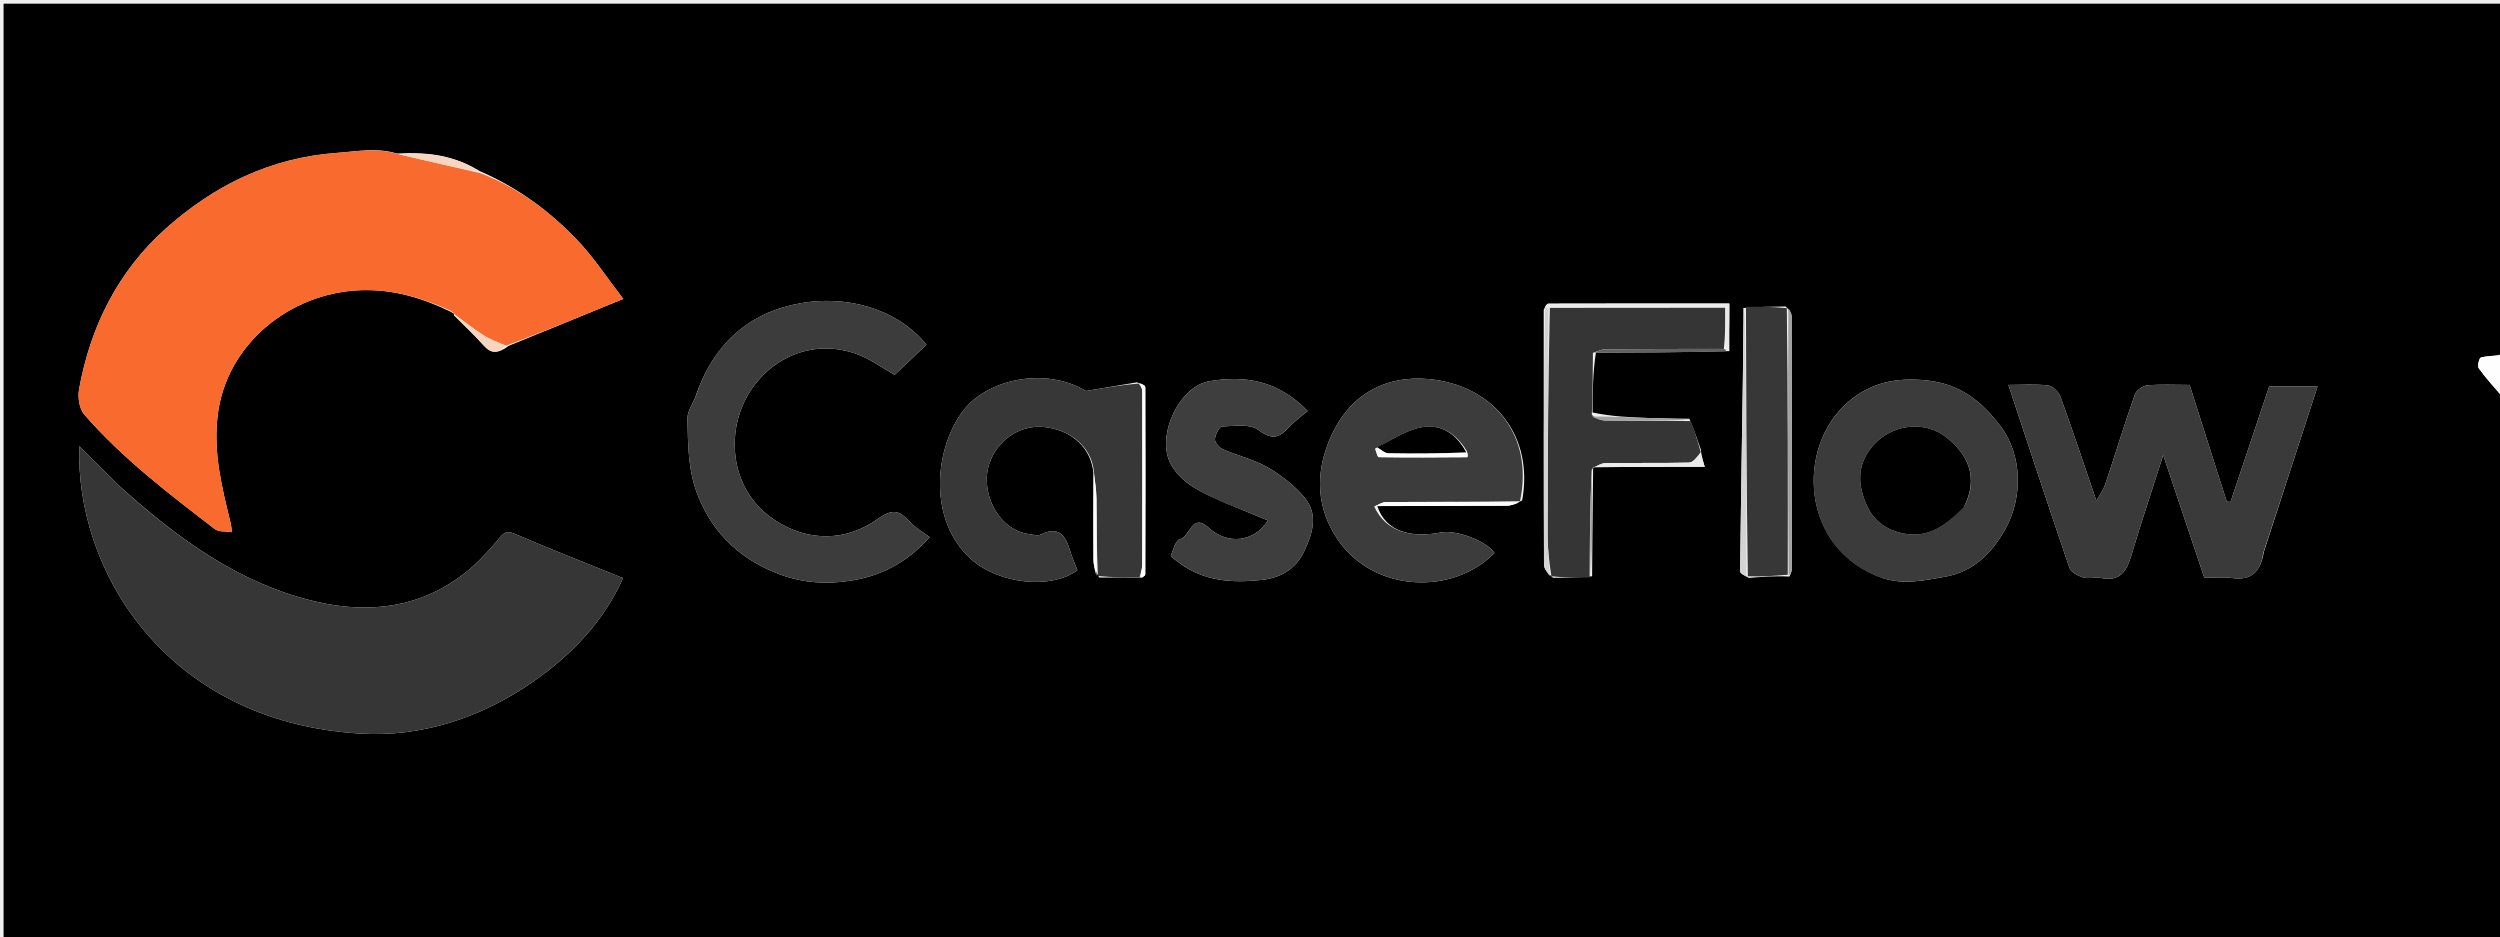
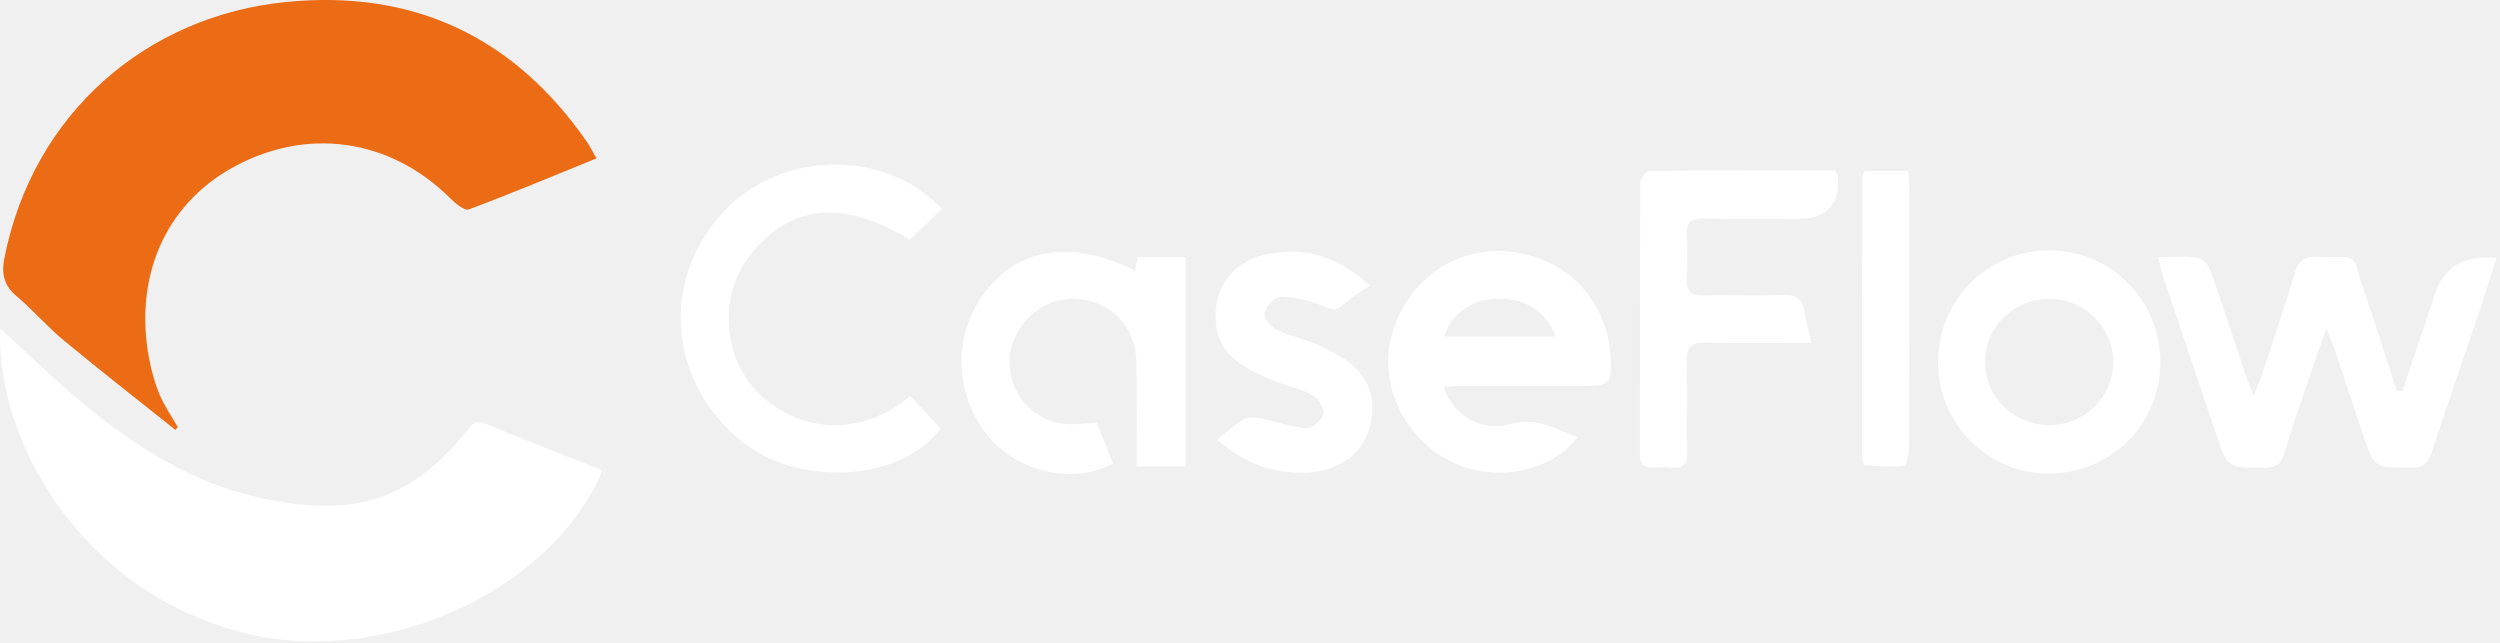
- <svg xmlns="http://www.w3.org/2000/svg" version="1.1" id="Layer_1" x="0px" y="0px" width="100%" viewBox="0 0 766 287" enable-background="new 0 0 766 287" xml:space="preserve">
-   <path fill="#000000" opacity="1" stroke="none" d=" M767,122   C767,177.322 767,232.644 767,287.966   C766.845,287.977 766.69,287.999 766.534,287.999   C511.42,288 256.306,288 1.096,288   C1.096,192.417 1.096,96.834 1.096,1.126   C256.333,1.126 511.667,1.126 767,1.126   C767,36.75 767,72.41 766.607,108.531   C764.178,109.125 762.078,109.023 760.147,109.546   C759.623,109.688 758.998,112.157 759.464,112.802   C761.784,116.007 764.454,118.959 767,122  M139.006,95.981   C139.006,95.981 138.922,96.004 139.113,96.658   C142.146,99.696 145.331,102.6 148.165,105.813   C150.593,108.566 152.73,108.302 155.852,105.978   C167.299,101.288 178.746,96.598 190.976,91.588   C185.907,85.028 181.886,78.811 176.863,73.551   C168.464,64.755 158.767,57.533 146.915,52.385   C139.367,47.678 131.083,46.479 121.537,47.029   C115.48,45.145 109.483,46.399 103.345,46.833   C82.887,48.281 65.566,56.813 50.697,70.123   C36.139,83.155 27.703,100.056 24.222,119.263   C23.777,121.716 24.286,125.248 25.816,127.01   C37.549,140.519 51.768,151.29 65.869,162.145   C67.029,163.039 69.103,162.745 71.067,163.052   C70.882,161.675 70.853,161.022 70.702,160.399   C68.056,149.495 65.282,138.913 66.713,127.181   C69.37,105.386 88.867,89.8 110.246,88.93   C120.206,88.525 129.285,91.21 138.305,95.624   C138.513,95.829 138.756,95.975 139.006,95.981  M529.87,107.578   C529.87,102.822 529.87,98.066 529.87,92.997   C511.201,92.997 492.828,92.99 474.454,93.038   C474.009,93.04 473.566,93.657 472.996,94.918   C472.996,120.954 472.969,146.99 473.078,173.026   C473.083,174.333 474.266,175.636 475.832,177.037   C479.572,177.011 483.311,176.986 487.825,176.573   C487.899,165.685 487.973,154.797 488.139,143.614   C488.139,143.614 487.962,143.359 488.85,143.023   C499.848,143.023 510.846,143.023 522.325,143.023   C521.763,141.128 521.367,139.789 521.122,137.702   C520.121,134.805 519.12,131.908 517.607,128.302   C513.5,128.234 509.392,128.222 505.287,128.083   C499.449,127.886 493.614,127.596 487.955,126.38   C487.994,120.29 488.033,114.201 488.988,108.045   C502.351,108.005 515.713,107.966 529.87,107.578  M547.087,93.904   C543.046,93.944 539.005,93.984 534.168,94.386   C534.117,101.873 534.113,109.361 534.004,116.847   C533.722,136.229 533.374,155.611 533.164,174.994   C533.157,175.651 534.346,176.322 535.889,177.072   C539.849,176.745 543.809,176.419 548.293,176.667   C548.532,175.956 548.98,175.245 548.981,174.534   C549.012,148.676 549.013,122.818 548.956,96.96   C548.954,95.975 548.34,94.992 547.087,93.904  M348.312,117.152   C343.601,117.953 338.889,118.753 332.73,119.799   C320.474,112.358 302.164,115.953 294.676,126.418   C286.169,138.308 284.48,159.53 297.484,171.277   C306.058,179.021 322.106,180.662 330.121,174.721   C329.385,172.788 328.5,170.837 327.895,168.802   C326.494,164.089 324.398,160.996 318.806,163.817   C317.923,164.263 316.543,163.799 315.405,163.657   C305.768,162.454 300.209,150.77 303.133,142.065   C305.531,134.927 312.397,130.096 319.826,130.832   C328.166,131.658 334.384,137.095 335.029,145.123   C335.019,153.9 334.959,162.678 335.038,171.454   C335.054,173.279 335.583,175.099 336.82,176.961   C340.936,176.939 345.053,176.918 350.029,176.969   C350.335,176.655 350.909,176.342 350.91,176.027   C350.968,156.887 350.994,137.748 350.919,118.609   C350.917,118.104 349.781,117.603 348.312,117.152  M466.392,153.32   C469.947,133.768 458.061,119.162 440.075,116.422   C427.128,114.449 414.033,118.968 407.435,134.567   C402.767,145.602 403.587,155.949 409.774,165.167   C420.8,181.596 445.099,182.499 457.931,169.426   C455.436,165.712 446.132,162.272 441.56,163.141   C432.802,164.807 424.731,163.287 421.964,154.99   C435.16,154.994 448.356,155.028 461.552,154.96   C463.025,154.953 464.494,154.371 466.392,153.32  M36.591,148.932   C32.665,145.023 28.738,141.114 24.315,136.711   C22.957,174.052 50.235,221.027 110.17,224.766   C129.254,225.956 147.543,219.858 163.347,208.859   C174.917,200.807 184.81,190.7 190.914,177.131   C179.575,172.532 168.568,168.222 157.712,163.559   C154.936,162.367 154.17,163.457 152.593,165.353   C149.551,169.01 146.257,172.595 142.525,175.516   C128.903,186.176 113.337,188.167 96.932,184.369   C73.429,178.927 54.663,165.155 36.591,148.932  M693.656,169.054   C699.082,152.346 704.508,135.637 710.113,118.377   C704.909,118.377 700.193,118.377 695.28,118.377   C691.359,130.105 687.397,141.955 683.435,153.805   C683.045,153.763 682.655,153.72 682.264,153.678   C678.487,141.795 674.709,129.912 670.903,117.941   C666.198,117.941 662.03,117.703 657.918,118.074   C656.537,118.199 654.556,119.617 654.112,120.885   C650.913,130.017 648.076,139.275 645.023,148.459   C644.53,149.942 643.534,151.259 642.338,153.442   C638.429,142.002 635.023,131.719 631.319,121.543   C630.785,120.075 628.925,118.275 627.499,118.102   C623.594,117.627 619.592,117.938 615.366,117.938   C621.642,136.885 627.736,155.49 634.084,174.007   C634.544,175.348 636.731,176.463 638.335,176.942   C640.017,177.444 642.027,176.746 643.785,177.105   C649.61,178.293 651.614,174.968 653.052,170.163   C656.004,160.293 659.271,150.517 662.809,139.449   C667.282,152.796 671.295,164.773 675.408,177.046   C678.301,177.046 681.156,176.724 683.911,177.112   C689.77,177.938 692.601,175.323 693.656,169.054  M213.034,121.682   C212.187,123.875 210.581,126.085 210.631,128.258   C210.814,136.174 210.759,144.066 213.802,151.763   C218.685,164.11 227.609,171.938 239.679,176.254   C246.355,178.64 253.407,179.062 260.629,177.922   C269.905,176.458 277.615,172.601 284.892,164.569   C282.841,163.06 280.721,161.899 279.122,160.238   C275.98,156.975 274.185,155.247 268.987,158.969   C259.188,165.987 247.55,166.054 237.386,159.347   C228.953,153.782 224.653,144.704 225.166,134.554   C226.097,116.123 243.797,101.725 262.447,108.46   C266.659,109.98 270.408,112.781 274.125,114.855   C277.454,111.705 280.684,108.649 283.891,105.614   C274.241,93.891 258.538,90.584 245.459,92.875   C229.484,95.672 218.55,105.306 213.034,121.682  M577.017,177.168   C583.376,179.217 589.662,177.83 595.941,176.716   C604.752,175.154 610.429,169.346 614.5,162.004   C619.572,152.855 619.998,139.755 612.782,130.337   C607.061,122.872 600.505,117.609 590.259,116.55   C581.022,115.595 573.316,117.203 566.459,123.009   C550.071,136.885 551.559,168.361 577.017,177.168  M375.528,154.129   C379.794,155.883 384.06,157.637 388.513,159.469   C384.2,166.218 376.066,166.944 370.397,161.752   C365.074,156.877 364.71,164.493 361.536,165.225   C360.249,165.522 359.45,168.419 358.741,170.253   C358.624,170.555 360.094,171.509 360.869,172.113   C368.576,178.118 377.434,178.702 386.678,177.677   C392.485,177.034 396.958,174.334 399.508,169.113   C402.184,163.635 404.083,157.612 399.65,152.367   C396.565,148.718 392.553,145.583 388.396,143.187   C384.177,140.755 379.221,139.633 374.706,137.664   C373.594,137.179 372.21,135.598 372.261,134.586   C372.332,133.185 373.6,130.708 374.428,130.678   C378.191,130.539 382.961,129.786 385.53,131.709   C389.506,134.685 391.692,134.412 394.691,131.129   C396.431,129.225 398.596,127.71 400.674,125.93   C391.667,116.671 381.634,114.907 370.55,116.801   C360.915,118.448 353.882,134.388 359.025,142.764   C362.704,148.755 368.879,151.155 375.528,154.129  z" />
-   <path fill="#FEFEFE" opacity="1" stroke="none" d=" M767,121.537   C764.454,118.959 761.784,116.007 759.464,112.802   C758.998,112.157 759.623,109.688 760.147,109.546   C762.078,109.023 764.178,109.125 766.607,108.996   C767,113.025 767,117.049 767,121.537  z" />
-   <path fill="#F96A2E" opacity="1" stroke="none" d=" M147.258,53.088   C158.767,57.533 168.464,64.755 176.863,73.551   C181.886,78.811 185.907,85.028 190.976,91.588   C178.746,96.598 167.299,101.288 155.119,105.903   C152.157,104.724 149.797,103.82 147.729,102.469   C144.684,100.481 141.847,98.175 138.922,96.004   C138.922,96.004 139.006,95.981 138.913,95.874   C138.598,95.588 138.376,95.408 138.153,95.228   C129.285,91.21 120.206,88.525 110.246,88.93   C88.867,89.8 69.37,105.386 66.713,127.181   C65.282,138.913 68.056,149.495 70.702,160.399   C70.853,161.022 70.882,161.675 71.067,163.052   C69.103,162.745 67.029,163.039 65.869,162.145   C51.768,151.29 37.549,140.519 25.816,127.01   C24.286,125.248 23.777,121.716 24.222,119.263   C27.703,100.056 36.139,83.155 50.697,70.123   C65.566,56.813 82.887,48.281 103.345,46.833   C109.483,46.399 115.48,45.145 122.279,47.277   C131.1,49.379 139.179,51.234 147.258,53.088  z" />
-   <path fill="#363636" opacity="1" stroke="none" d=" M36.838,149.19   C54.663,165.155 73.429,178.927 96.932,184.369   C113.337,188.167 128.903,186.176 142.525,175.516   C146.257,172.595 149.551,169.01 152.593,165.353   C154.17,163.457 154.936,162.367 157.712,163.559   C168.568,168.222 179.575,172.532 190.914,177.131   C184.81,190.7 174.917,200.807 163.347,208.859   C147.543,219.858 129.254,225.956 110.17,224.766   C50.235,221.027 22.957,174.052 24.315,136.711   C28.738,141.114 32.665,145.023 36.838,149.19  z" />
-   <path fill="#3A3A3A" opacity="1" stroke="none" d=" M693.459,169.402   C692.601,175.323 689.77,177.938 683.911,177.112   C681.156,176.724 678.301,177.046 675.408,177.046   C671.295,164.773 667.282,152.796 662.809,139.449   C659.271,150.517 656.004,160.293 653.052,170.163   C651.614,174.968 649.61,178.293 643.785,177.105   C642.027,176.746 640.017,177.444 638.335,176.942   C636.731,176.463 634.544,175.348 634.084,174.007   C627.736,155.49 621.642,136.885 615.366,117.938   C619.592,117.938 623.594,117.627 627.499,118.102   C628.925,118.275 630.785,120.075 631.319,121.543   C635.023,131.719 638.429,142.002 642.338,153.442   C643.534,151.259 644.53,149.942 645.023,148.459   C648.076,139.275 650.913,130.017 654.112,120.885   C654.556,119.617 656.537,118.199 657.918,118.074   C662.03,117.703 666.198,117.941 670.903,117.941   C674.709,129.912 678.487,141.795 682.264,153.678   C682.655,153.72 683.045,153.763 683.435,153.805   C687.397,141.955 691.359,130.105 695.28,118.377   C700.193,118.377 704.909,118.377 710.113,118.377   C704.508,135.637 699.082,152.346 693.459,169.402  z" />
-   <path fill="#3C3C3C" opacity="1" stroke="none" d=" M213.204,121.33   C218.55,105.306 229.484,95.672 245.459,92.875   C258.538,90.584 274.241,93.891 283.891,105.614   C280.684,108.649 277.454,111.705 274.125,114.855   C270.408,112.781 266.659,109.98 262.447,108.46   C243.797,101.725 226.097,116.123 225.166,134.554   C224.653,144.704 228.953,153.782 237.386,159.347   C247.55,166.054 259.188,165.987 268.987,158.969   C274.185,155.247 275.98,156.975 279.122,160.238   C280.721,161.899 282.841,163.06 284.892,164.569   C277.615,172.601 269.905,176.458 260.629,177.922   C253.407,179.062 246.355,178.64 239.679,176.254   C227.609,171.938 218.685,164.11 213.802,151.763   C210.759,144.066 210.814,136.174 210.631,128.258   C210.581,126.085 212.187,123.875 213.204,121.33  z" />
-   <path fill="#3C3C3C" opacity="1" stroke="none" d=" M421.046,155.159   C424.731,163.287 432.802,164.807 441.56,163.141   C446.132,162.272 455.436,165.712 457.931,169.426   C445.099,182.499 420.8,181.596 409.774,165.167   C403.587,155.949 402.767,145.602 407.435,134.567   C414.033,118.968 427.128,114.449 440.075,116.422   C458.061,119.162 469.947,133.768 465.726,153.565   C451.606,153.796 438.151,153.746 424.697,153.828   C423.478,153.835 422.263,154.695 421.046,155.159  M421.266,137.481   C421.659,138.382 422.039,140.063 422.446,140.069   C431.483,140.208 440.523,140.168 449.561,140.086   C449.69,140.085 449.81,139.116 449.432,138.194   C445.987,132.496 440.92,129.473 434.413,131.17   C430.058,132.306 426.111,135.005 421.266,137.481  z" />
-   <path fill="#373737" opacity="1" stroke="none" d=" M349.169,176.896   C345.053,176.918 340.936,176.939 336.399,176.48   C335.983,168.245 336.063,160.491 335.954,152.738   C335.914,149.895 335.424,147.059 335.139,144.219   C334.384,137.095 328.166,131.658 319.826,130.832   C312.397,130.096 305.531,134.927 303.133,142.065   C300.209,150.77 305.768,162.454 315.405,163.657   C316.543,163.799 317.923,164.263 318.806,163.817   C324.398,160.996 326.494,164.089 327.895,168.802   C328.5,170.837 329.385,172.788 330.121,174.721   C322.106,180.662 306.058,179.021 297.484,171.277   C284.48,159.53 286.169,138.308 294.676,126.418   C302.164,115.953 320.474,112.358 332.73,119.799   C338.889,118.753 343.601,117.953 348.867,117.522   C349.618,118.494 349.983,119.095 349.984,119.697   C350.015,137.504 350.028,155.31 349.975,173.117   C349.972,174.378 349.45,175.637 349.169,176.896  z" />
-   <path fill="#3B3B3B" opacity="1" stroke="none" d=" M576.656,177.119   C551.559,168.361 550.071,136.885 566.459,123.009   C573.316,117.203 581.022,115.595 590.259,116.55   C600.505,117.609 607.061,122.872 612.782,130.337   C619.998,139.755 619.572,152.855 614.5,162.004   C610.429,169.346 604.752,175.154 595.941,176.716   C589.662,177.83 583.376,179.217 576.656,177.119  M601.865,155.104   C606.446,146.328 602.951,138.923 595.862,133.652   C589.872,129.198 580.887,129.847 575.123,135.285   C570.761,139.401 568.981,144.666 570.496,150.575   C572.062,156.68 575.102,161.326 581.94,163.163   C590.541,165.474 596.06,161.06 601.865,155.104  z" />
-   <path fill="#353535" opacity="1" stroke="none" d=" M518.119,129.012   C519.12,131.908 520.121,134.805 521.09,138.546   C519.88,140.212 518.718,141.716 517.521,141.745   C508.977,141.945 500.426,141.78 491.879,141.908   C490.567,141.927 489.267,142.853 487.962,143.359   C487.962,143.359 488.139,143.614 487.694,143.954   C487.183,155.183 487.117,166.072 487.051,176.961   C483.311,176.986 479.572,177.011 475.348,176.578   C474.628,171.995 474.186,167.87 474.191,163.745   C474.215,140.6 474.347,117.455 474.88,94.267   C492.991,94.225 510.665,94.225 528.64,94.225   C528.64,98.731 528.64,102.817 528.195,106.905   C515.81,106.927 503.869,106.912 491.93,107.015   C490.641,107.027 489.358,107.729 488.072,108.111   C488.033,114.201 487.994,120.29 487.733,127.126   C488.989,128.211 490.462,128.824 491.944,128.847   C500.668,128.978 509.394,128.972 518.119,129.012  z" />
-   <path fill="#3E3E3E" opacity="1" stroke="none" d=" M375.141,154.077   C368.879,151.155 362.704,148.755 359.025,142.764   C353.882,134.388 360.915,118.448 370.55,116.801   C381.634,114.907 391.667,116.671 400.674,125.93   C398.596,127.71 396.431,129.225 394.691,131.129   C391.692,134.412 389.506,134.685 385.53,131.709   C382.961,129.786 378.191,130.539 374.428,130.678   C373.6,130.708 372.332,133.185 372.261,134.586   C372.21,135.598 373.594,137.179 374.706,137.664   C379.221,139.633 384.177,140.755 388.396,143.187   C392.553,145.583 396.565,148.718 399.65,152.367   C404.083,157.612 402.184,163.635 399.508,169.113   C396.958,174.334 392.485,177.034 386.678,177.677   C377.434,178.702 368.576,178.118 360.869,172.113   C360.094,171.509 358.624,170.555 358.741,170.253   C359.45,168.419 360.249,165.522 361.536,165.225   C364.71,164.493 365.074,156.877 370.397,161.752   C376.066,166.944 384.2,166.218 388.513,159.469   C384.06,157.637 379.794,155.883 375.141,154.077  z" />
-   <path fill="#373737" opacity="1" stroke="none" d=" M547.768,176.093   C543.809,176.419 539.849,176.745 535.538,176.571   C535.113,148.721 535.038,121.372 534.963,94.024   C539.005,93.984 543.046,93.944 547.479,94.42   C547.836,121.988 547.802,149.04 547.768,176.093  z" />
-   <path fill="#D3D3D3" opacity="1" stroke="none" d=" M534.566,94.205   C535.038,121.372 535.113,148.721 535.083,176.528   C534.346,176.322 533.157,175.651 533.164,174.994   C533.374,155.611 533.722,136.229 534.004,116.847   C534.113,109.361 534.117,101.873 534.566,94.205  z" />
-   <path fill="#D3D3D3" opacity="1" stroke="none" d=" M474.443,94.309   C474.347,117.455 474.215,140.6 474.191,163.745   C474.186,167.87 474.628,171.995 474.882,176.53   C474.266,175.636 473.083,174.333 473.078,173.026   C472.969,146.99 472.996,120.954 473.392,94.519   C474.007,94.183 474.225,94.246 474.443,94.309  z" />
-   <path fill="#A2A2A2" opacity="1" stroke="none" d=" M548.031,176.38   C547.802,149.04 547.836,121.988 547.94,94.472   C548.34,94.992 548.954,95.975 548.956,96.96   C549.013,122.818 549.012,148.676 548.981,174.534   C548.98,175.245 548.532,175.956 548.031,176.38  z" />
-   <path fill="#EBEBEB" opacity="1" stroke="none" d=" M474.88,94.267   C474.225,94.246 474.007,94.183 473.456,94.053   C473.566,93.657 474.009,93.04 474.454,93.038   C492.828,92.99 511.201,92.997 529.87,92.997   C529.87,98.066 529.87,102.822 529.358,107.499   C528.778,107.247 528.709,107.075 528.64,106.903   C528.64,102.817 528.64,98.731 528.64,94.225   C510.665,94.225 492.991,94.225 474.88,94.267  z" />
-   <path fill="#FEFEFE" opacity="1" stroke="none" d=" M349.599,176.933   C349.45,175.637 349.972,174.378 349.975,173.117   C350.028,155.31 350.015,137.504 349.984,119.697   C349.983,119.095 349.618,118.494 349.298,117.496   C349.781,117.603 350.917,118.104 350.919,118.609   C350.994,137.748 350.968,156.887 350.91,176.027   C350.909,176.342 350.335,176.655 349.599,176.933  z" />
-   <path fill="#FEFEFE" opacity="1" stroke="none" d=" M421.505,155.074   C422.263,154.695 423.478,153.835 424.697,153.828   C438.151,153.746 451.606,153.796 465.513,153.933   C464.494,154.371 463.025,154.953 461.552,154.96   C448.356,155.028 435.16,154.994 421.505,155.074  z" />
-   <path fill="#616161" opacity="1" stroke="none" d=" M528.195,106.905   C528.709,107.075 528.778,107.247 528.961,107.673   C515.713,107.966 502.351,108.005 488.53,108.078   C489.358,107.729 490.641,107.027 491.93,107.015   C503.869,106.912 515.81,106.927 528.195,106.905  z" />
-   <path fill="#F7D5BF" opacity="1" stroke="none" d=" M139.018,96.331   C141.847,98.175 144.684,100.481 147.729,102.469   C149.797,103.82 152.157,104.724 154.747,105.915   C152.73,108.302 150.593,108.566 148.165,105.813   C145.331,102.6 142.146,99.696 139.018,96.331  z" />
-   <path fill="#F7D5BF" opacity="1" stroke="none" d=" M147.087,52.736   C139.179,51.234 131.1,49.379 122.704,47.386   C131.083,46.479 139.367,47.678 147.087,52.736  z" />
-   <path fill="#EBEBEB" opacity="1" stroke="none" d=" M488.406,143.191   C489.267,142.853 490.567,141.927 491.879,141.908   C500.426,141.78 508.977,141.945 517.521,141.745   C518.718,141.716 519.88,140.212 521.014,138.921   C521.367,139.789 521.763,141.128 522.325,143.023   C510.846,143.023 499.848,143.023 488.406,143.191  z" />
-   <path fill="#A2A2A2" opacity="1" stroke="none" d=" M487.438,176.767   C487.117,166.072 487.183,155.183 487.648,144.102   C487.973,154.797 487.899,165.685 487.438,176.767  z" />
-   <path fill="#FEFEFE" opacity="1" stroke="none" d=" M335.084,144.671   C335.424,147.059 335.914,149.895 335.954,152.738   C336.063,160.491 335.983,168.245 335.926,176.46   C335.583,175.099 335.054,173.279 335.038,171.454   C334.959,162.678 335.019,153.9 335.084,144.671  z" />
-   <path fill="#A2A2A2" opacity="1" stroke="none" d=" M517.863,128.657   C509.394,128.972 500.668,128.978 491.944,128.847   C490.462,128.824 488.989,128.211 487.645,127.608   C493.614,127.596 499.449,127.886 505.287,128.083   C509.392,128.222 513.5,128.234 517.863,128.657  z" />
-   <path fill="#F7D5BF" opacity="1" stroke="none" d=" M138.229,95.426   C138.376,95.408 138.598,95.588 138.928,95.915   C138.756,95.975 138.513,95.829 138.229,95.426  z" />
-   <path fill="#000000" opacity="1" stroke="none" d=" M421.982,137.004   C426.111,135.005 430.058,132.306 434.413,131.17   C440.92,129.473 445.987,132.496 449.252,138.581   C441.171,138.979 433.269,139.068 425.372,138.909   C424.229,138.886 423.111,137.669 421.982,137.004  z" />
-   <path fill="#FEFEFE" opacity="1" stroke="none" d=" M421.624,137.243   C423.111,137.669 424.229,138.886 425.372,138.909   C433.269,139.068 441.171,138.979 449.503,138.784   C449.81,139.116 449.69,140.085 449.561,140.086   C440.523,140.168 431.483,140.208 422.446,140.069   C422.039,140.063 421.659,138.382 421.624,137.243  z" />
-   <path fill="#000000" opacity="1" stroke="none" d=" M601.682,155.434   C596.06,161.06 590.541,165.474 581.94,163.163   C575.102,161.326 572.062,156.68 570.496,150.575   C568.981,144.666 570.761,139.401 575.123,135.285   C580.887,129.847 589.872,129.198 595.862,133.652   C602.951,138.923 606.446,146.328 601.682,155.434  z" />
+ <svg xmlns="http://www.w3.org/2000/svg" width="685" height="176" viewBox="0 0 685 176" fill="none">
+   <g clip-path="url(#clip0_2566_6855)">
+     <path d="M48.07 117.8C37.87 109.65 27.57 101.63 17.51 93.3C12.91 89.5 8.99 84.89 4.42 81.05C0.98 78.16 0.4 74.74 1.18 70.81C9.07 30.73 40.45 4.37 78.24 0.56C113.24 -2.96 140.88 10.05 160.9 39C161.72 40.18 162.34 41.5 163.43 43.4C151.49 48.25 140.04 53.05 128.42 57.39C127.27 57.82 124.79 55.74 123.4 54.36C106.81 37.85 83.83 34.63 63.45 46.07C45.28 56.27 36.71 75.83 40.82 98.07C41.45 101.47 42.38 104.89 43.71 108.07C45.02 111.2 47.01 114.04 48.7 117C48.49 117.26 48.28 117.53 48.08 117.79L48.07 117.8Z" fill="#EC6B15" />
+     <path d="M165.1 128.89C151.19 161.94 105.42 182.61 67.94 173.69C23.57 163.13 -1.09 122.12 0.04 90.03C6.34 95.8 12.27 101.46 18.45 106.83C33.61 120 49.99 131.48 69.84 136.05C95.76 142.01 111.68 137.97 127.75 118.26C129.14 116.56 130.01 114.85 132.9 116.05C143.46 120.44 154.13 124.55 165.11 128.9L165.1 128.89Z" fill="white" />
+     <path d="M658.28 107.1C661.16 98.51 664.05 89.92 666.93 81.32C666.98 81.16 667 81 667.05 80.84C669.49 73.147 675.154 69.767 684.04 70.7C682.48 75.6 681.02 80.41 679.41 85.17C675.07 98.04 670.57 110.86 666.33 123.76C665.31 126.88 663.93 128.25 660.39 128.21C650.56 128.1 650.54 128.29 647.45 119.07C644.97 111.67 642.56 104.25 640.07 96.86C639.45 95.03 638.69 93.25 637.43 89.98C635.54 95.38 634.12 99.33 632.78 103.32C630.44 110.23 627.97 117.11 625.93 124.11C625.01 127.29 623.43 128.19 620.28 128.18C610.43 128.18 610.38 128.31 607.26 119.08C602.31 104.47 597.42 89.84 592.53 75.21C592.07 73.84 591.81 72.4 591.32 70.44C595.26 70.44 598.79 70.07 602.16 70.62C603.55 70.85 605.21 72.83 605.75 74.37C609.08 83.76 612.12 93.25 615.28 102.7C615.79 104.22 616.41 105.71 617.47 108.48C618.61 105.61 619.35 104.01 619.89 102.35C622.95 93.05 626.09 83.77 628.92 74.4C629.86 71.27 631.41 70.25 634.59 70.35C647.03 70.77 643.93 68.47 647.77 79.75C650.86 88.83 653.75 97.98 656.72 107.09C657.23 107.09 657.75 107.09 658.26 107.09L658.28 107.1Z" fill="white" />
+     <path d="M432.23 119.83C425.17 129.18 410.17 132.16 398.7 126.97C385.16 120.85 377.64 105.81 381.26 92.11C385.24 77.06 398.71 67.39 413.54 68.93C429.23 70.57 440.41 82.19 441.3 97.8C441.72 105.09 441.11 105.74 433.8 105.75C422.83 105.75 411.87 105.73 400.9 105.75C399.16 105.75 397.41 105.93 395.53 106.03C398 113.66 405.78 118.49 413.94 116.16C421.01 114.14 426.03 117.49 432.23 119.82V119.83ZM395.79 92.18H426.25C423.57 85.03 417.66 81.51 409.6 81.88C402.96 82.18 397.44 86.17 395.79 92.18Z" fill="white" />
+     <path d="M249.43 108.51C252.28 111.59 254.96 114.48 257.66 117.4C247.64 131.74 219.14 133.73 203.33 121.03C183.12 104.79 180.8 76.81 198.11 58.17C213.91 41.16 242.51 40.6 258.12 57.26C255.19 60.05 252.24 62.85 249.27 65.67C230.92 54.59 216.78 55.91 205.62 69.8C196.93 80.61 197.8 97.68 207.75 107.62C218.35 118.22 235.41 120.32 249.43 108.49V108.51Z" fill="white" />
+     <path d="M311.03 74.19C311.29 72.79 311.5 71.69 311.74 70.43H324.86V127.78H311.41C311.41 118.23 311.46 108.8 311.39 99.37C311.33 90.88 305.99 84.1 298.12 82.31C290.3 80.53 282.67 84.03 278.72 91.19C272.57 102.36 280.5 116.05 293.29 116.26C295.58 116.3 297.88 115.98 300.48 115.81C301.95 119.46 303.48 123.26 304.99 127.04C292.49 133.42 277.88 128.16 270.91 119.69C261.06 107.72 261.01 91.01 270.52 79.23C279.82 67.71 294.3 65.78 311.02 74.2L311.03 74.19Z" fill="white" />
+     <path d="M496.33 93.94C486.17 93.94 476.87 94.12 467.59 93.86C463.45 93.74 462.03 95.07 462.16 99.22C462.42 107.52 462.15 115.83 462.29 124.13C462.34 127.17 461.24 128.39 458.22 128.13C456.57 127.98 454.89 128.01 453.23 128.12C450.5 128.3 449.31 127.23 449.32 124.4C449.37 99.66 449.3 74.91 449.44 50.17C449.44 49 450.99 46.84 451.84 46.83C468.93 46.63 486.02 46.68 502.83 46.68C503.28 47.45 503.56 47.72 503.58 48.01C504.227 55.983 500.644 59.963 492.83 59.95C484.18 59.95 475.53 60.05 466.88 59.88C463.53 59.81 461.96 60.75 462.18 64.35C462.42 68.32 462.41 72.33 462.19 76.3C462 79.72 463.19 81.05 466.72 80.95C473.87 80.75 481.03 81.1 488.18 80.8C492.11 80.64 494.03 81.98 494.54 85.84C494.86 88.26 495.58 90.63 496.32 93.95L496.33 93.94Z" fill="white" />
+     <path d="M591.94 99.32C591.94 116.14 578.56 129.56 561.62 129.76C544.72 129.95 530.94 116.14 531.02 99.08C531.1 82.19 544.53 68.69 561.32 68.62C578.38 68.56 591.94 82.15 591.94 99.32ZM561.39 116.48C570.97 116.58 578.97 108.84 579.04 99.41C579.11 89.87 571.37 82.01 561.81 81.91C552.03 81.8 544.14 89.22 543.93 98.72C543.71 108.51 551.46 116.39 561.4 116.49L561.39 116.48Z" fill="white" />
+     <path d="M375.37 78.23C372.57 80.18 370.02 81.56 368 83.48C366.03 85.36 364.87 84.91 362.53 83.86C358.95 82.26 354.79 81.43 350.86 81.34C349.31 81.31 346.84 83.93 346.4 85.74C346.1 86.99 348.24 89.59 349.87 90.38C353.73 92.24 358.11 93.04 361.98 94.89C369.33 98.41 376.22 102.54 376.02 112.27C375.81 122.32 368.45 129.36 357.34 129.53C348.97 129.66 341.3 127.24 333.51 120.49C335.98 118.54 338.16 116.49 340.66 115.01C341.87 114.3 343.78 114.3 345.25 114.59C349.54 115.42 353.74 117.03 358.04 117.34C359.59 117.45 362.4 114.93 362.69 113.28C362.95 111.73 361.03 108.97 359.37 108.11C355.72 106.24 351.5 105.5 347.72 103.82C341 100.82 334.23 97.59 333.2 89.02C332.03 79.2 337.77 71.34 347.53 69.57C357.34 67.79 366.16 69.81 375.36 78.24L375.37 78.23Z" fill="white" />
+     <path d="M510.86 46.87H522.79C522.93 48.66 523.15 50.26 523.15 51.85C523.17 75.39 523.19 98.93 523.09 122.48C523.09 124.28 522.41 127.55 521.74 127.63C518.19 128.06 514.55 127.76 510.95 127.47C510.62 127.44 510.2 125.74 510.2 124.82C510.2 99.29 510.24 73.76 510.29 48.23C510.29 47.93 510.52 47.64 510.85 46.88L510.86 46.87Z" fill="white" />
+   </g>
+   <defs>
+     <clipPath id="clip0_2566_6855">
+       <rect width="684.04" height="175.77" fill="white" />
+     </clipPath>
+   </defs>
</svg>
